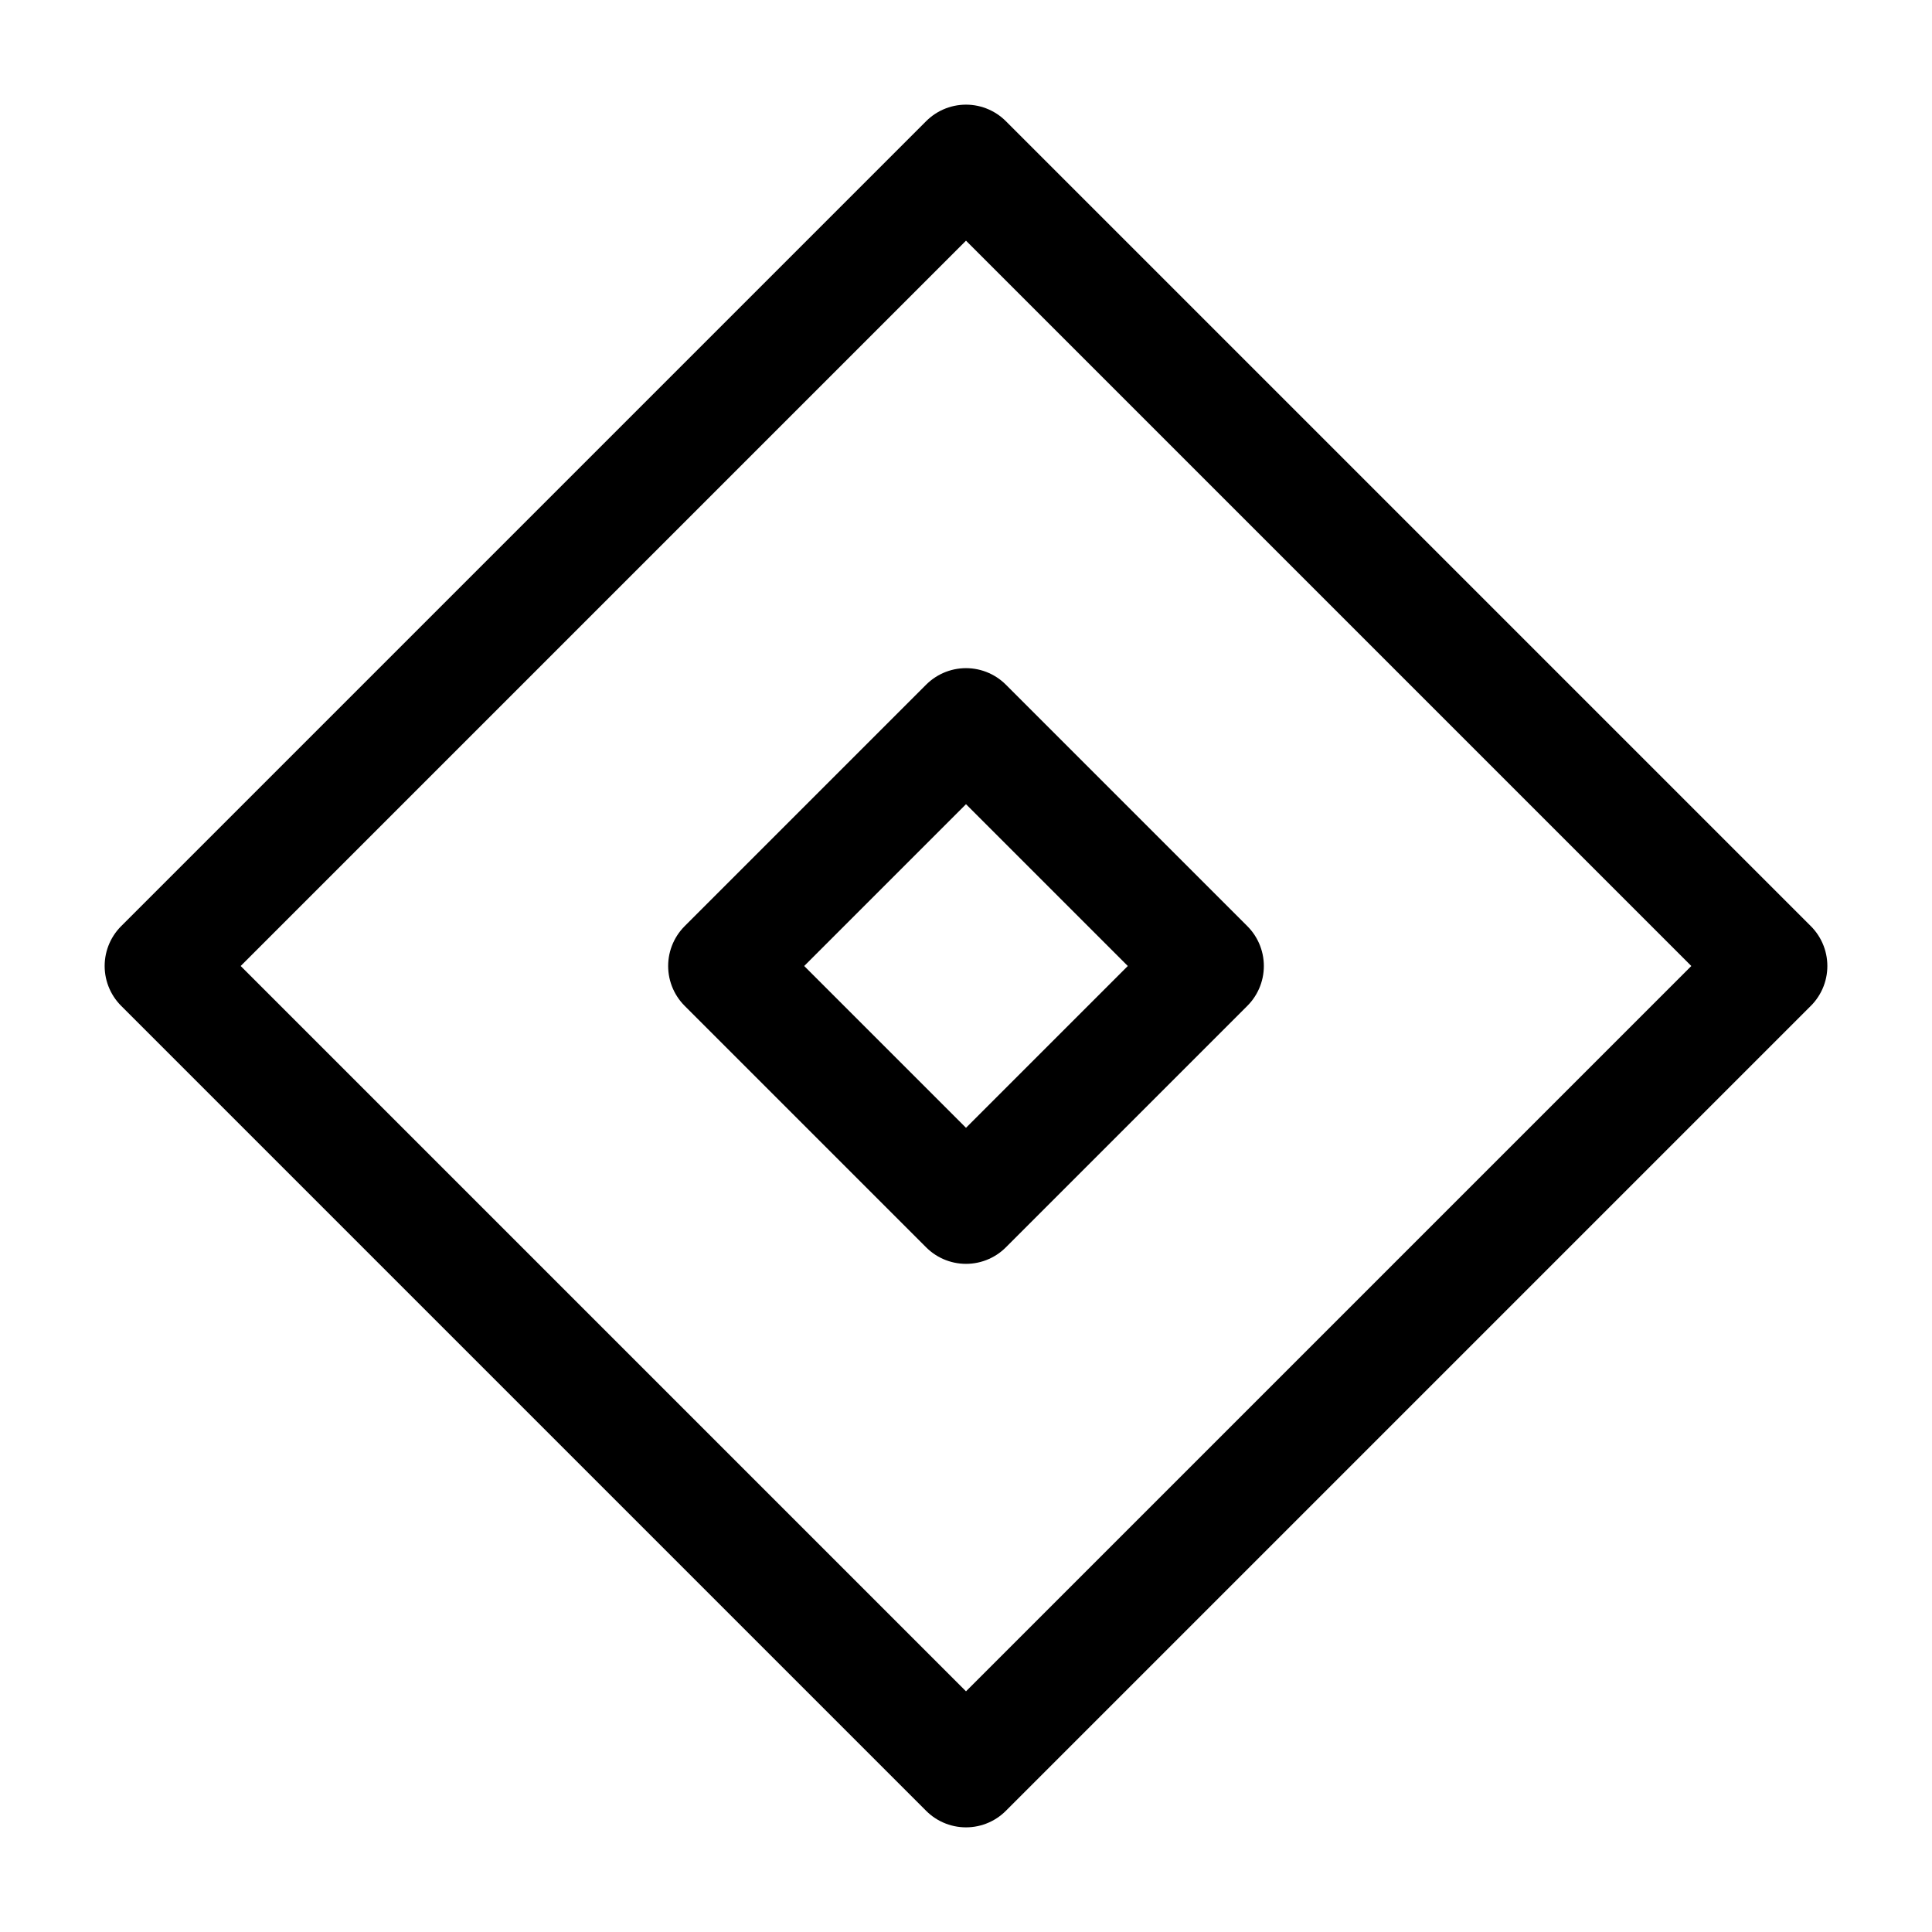
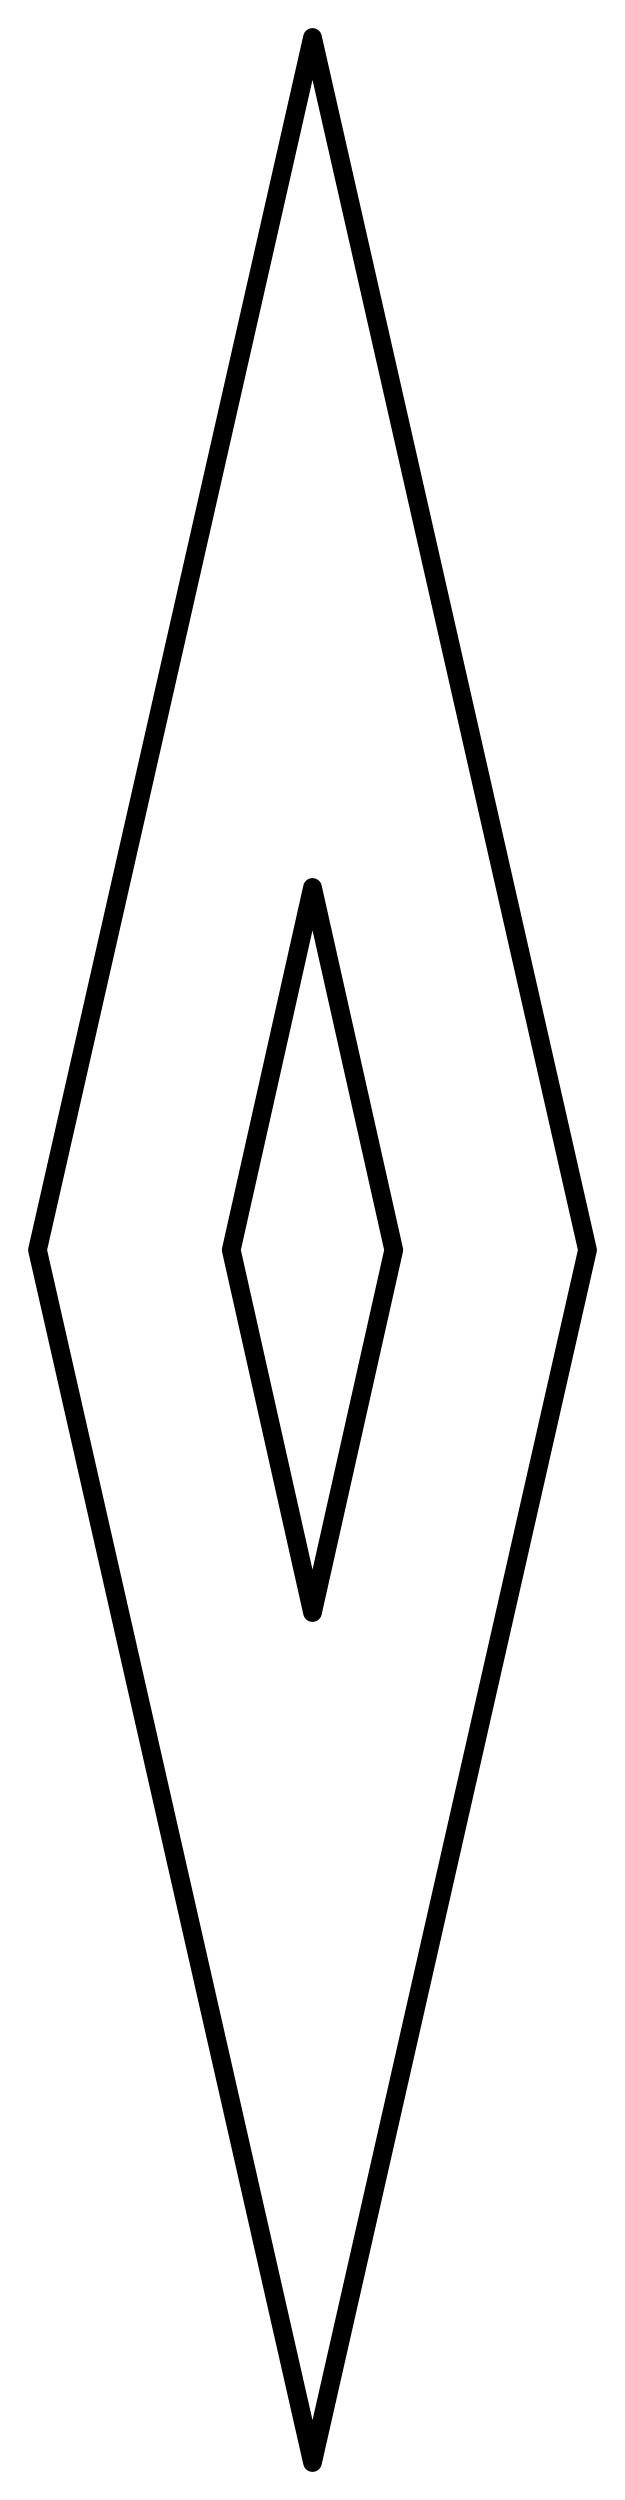
- <svg xmlns="http://www.w3.org/2000/svg" viewBox="0 0 24 24">
-   <path d="M12 2 L22 12 L12 22 L2 12 Z M12 9 L15 12 L12 15 L9 12 Z" fill="none" stroke="#000" stroke-width="1.4" stroke-linejoin="round" />
+ <svg xmlns="http://www.w3.org/2000/svg" viewBox="0 0 100 400">
+   <path d="M50 6 L94 200 L50 394 L6 200 Z M50 142 L63 200 L50 258 L37 200 Z" fill="none" stroke="#000" stroke-width="3" stroke-linejoin="round" />
</svg>
